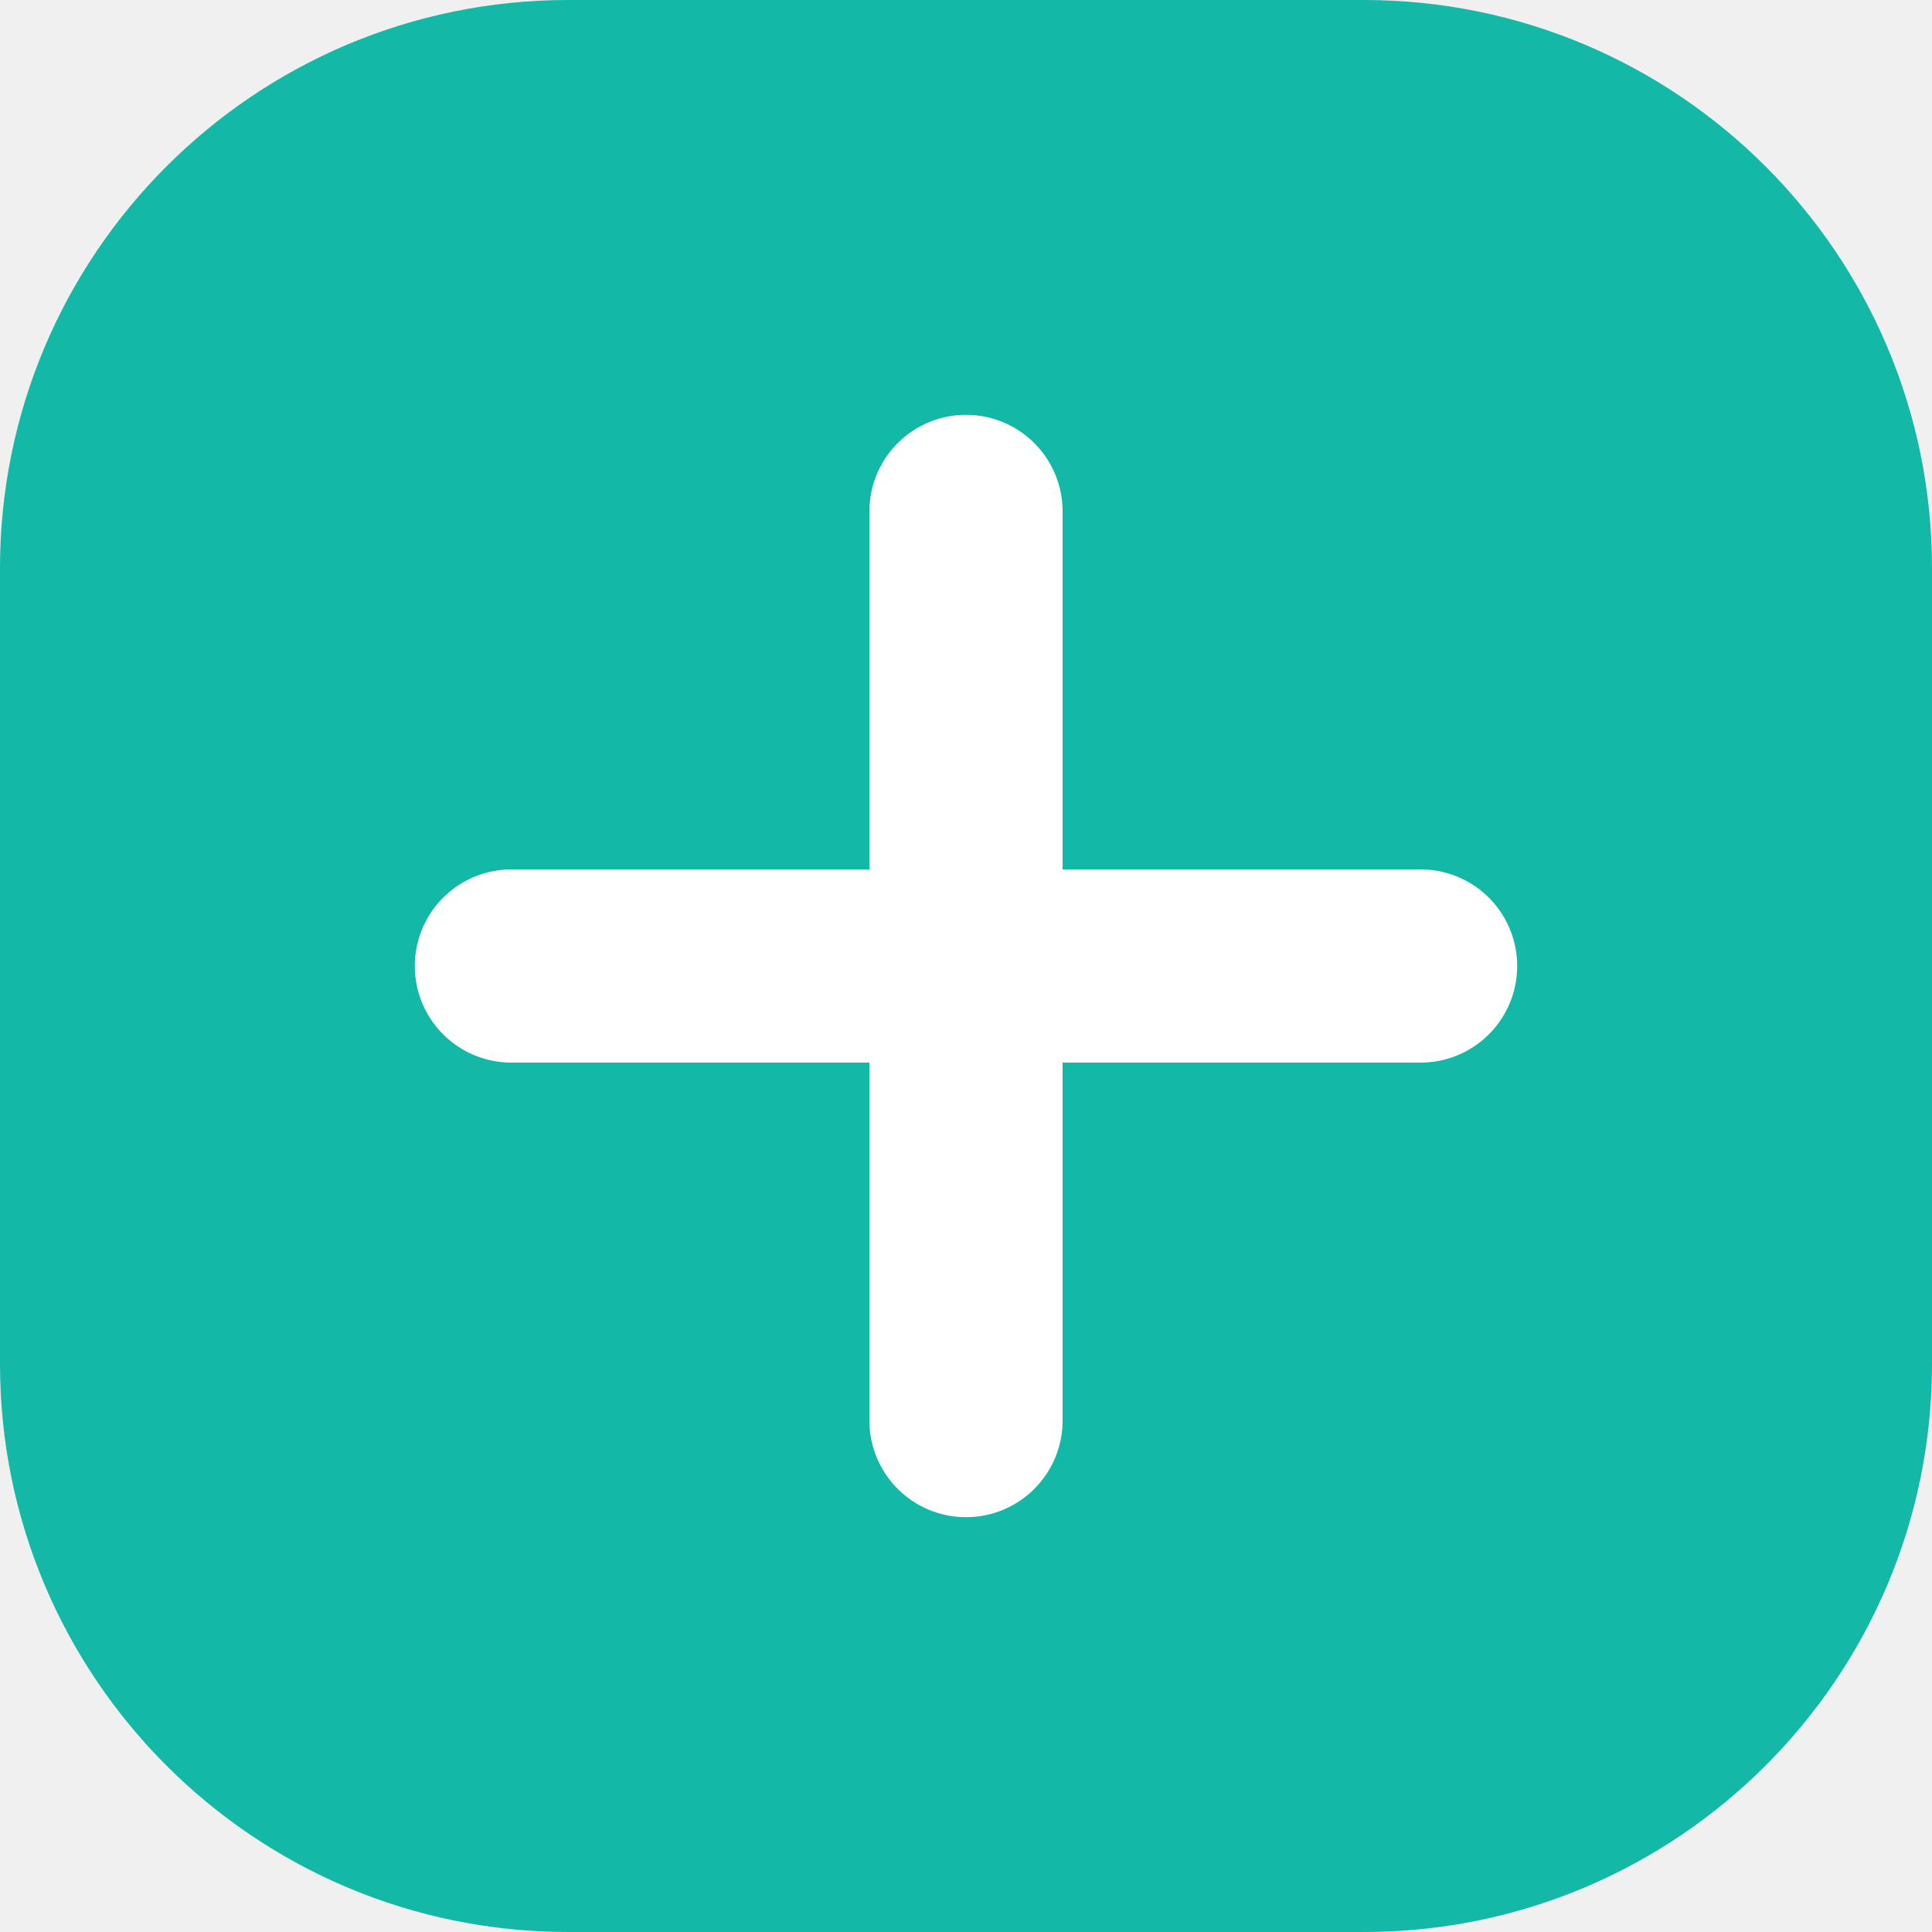
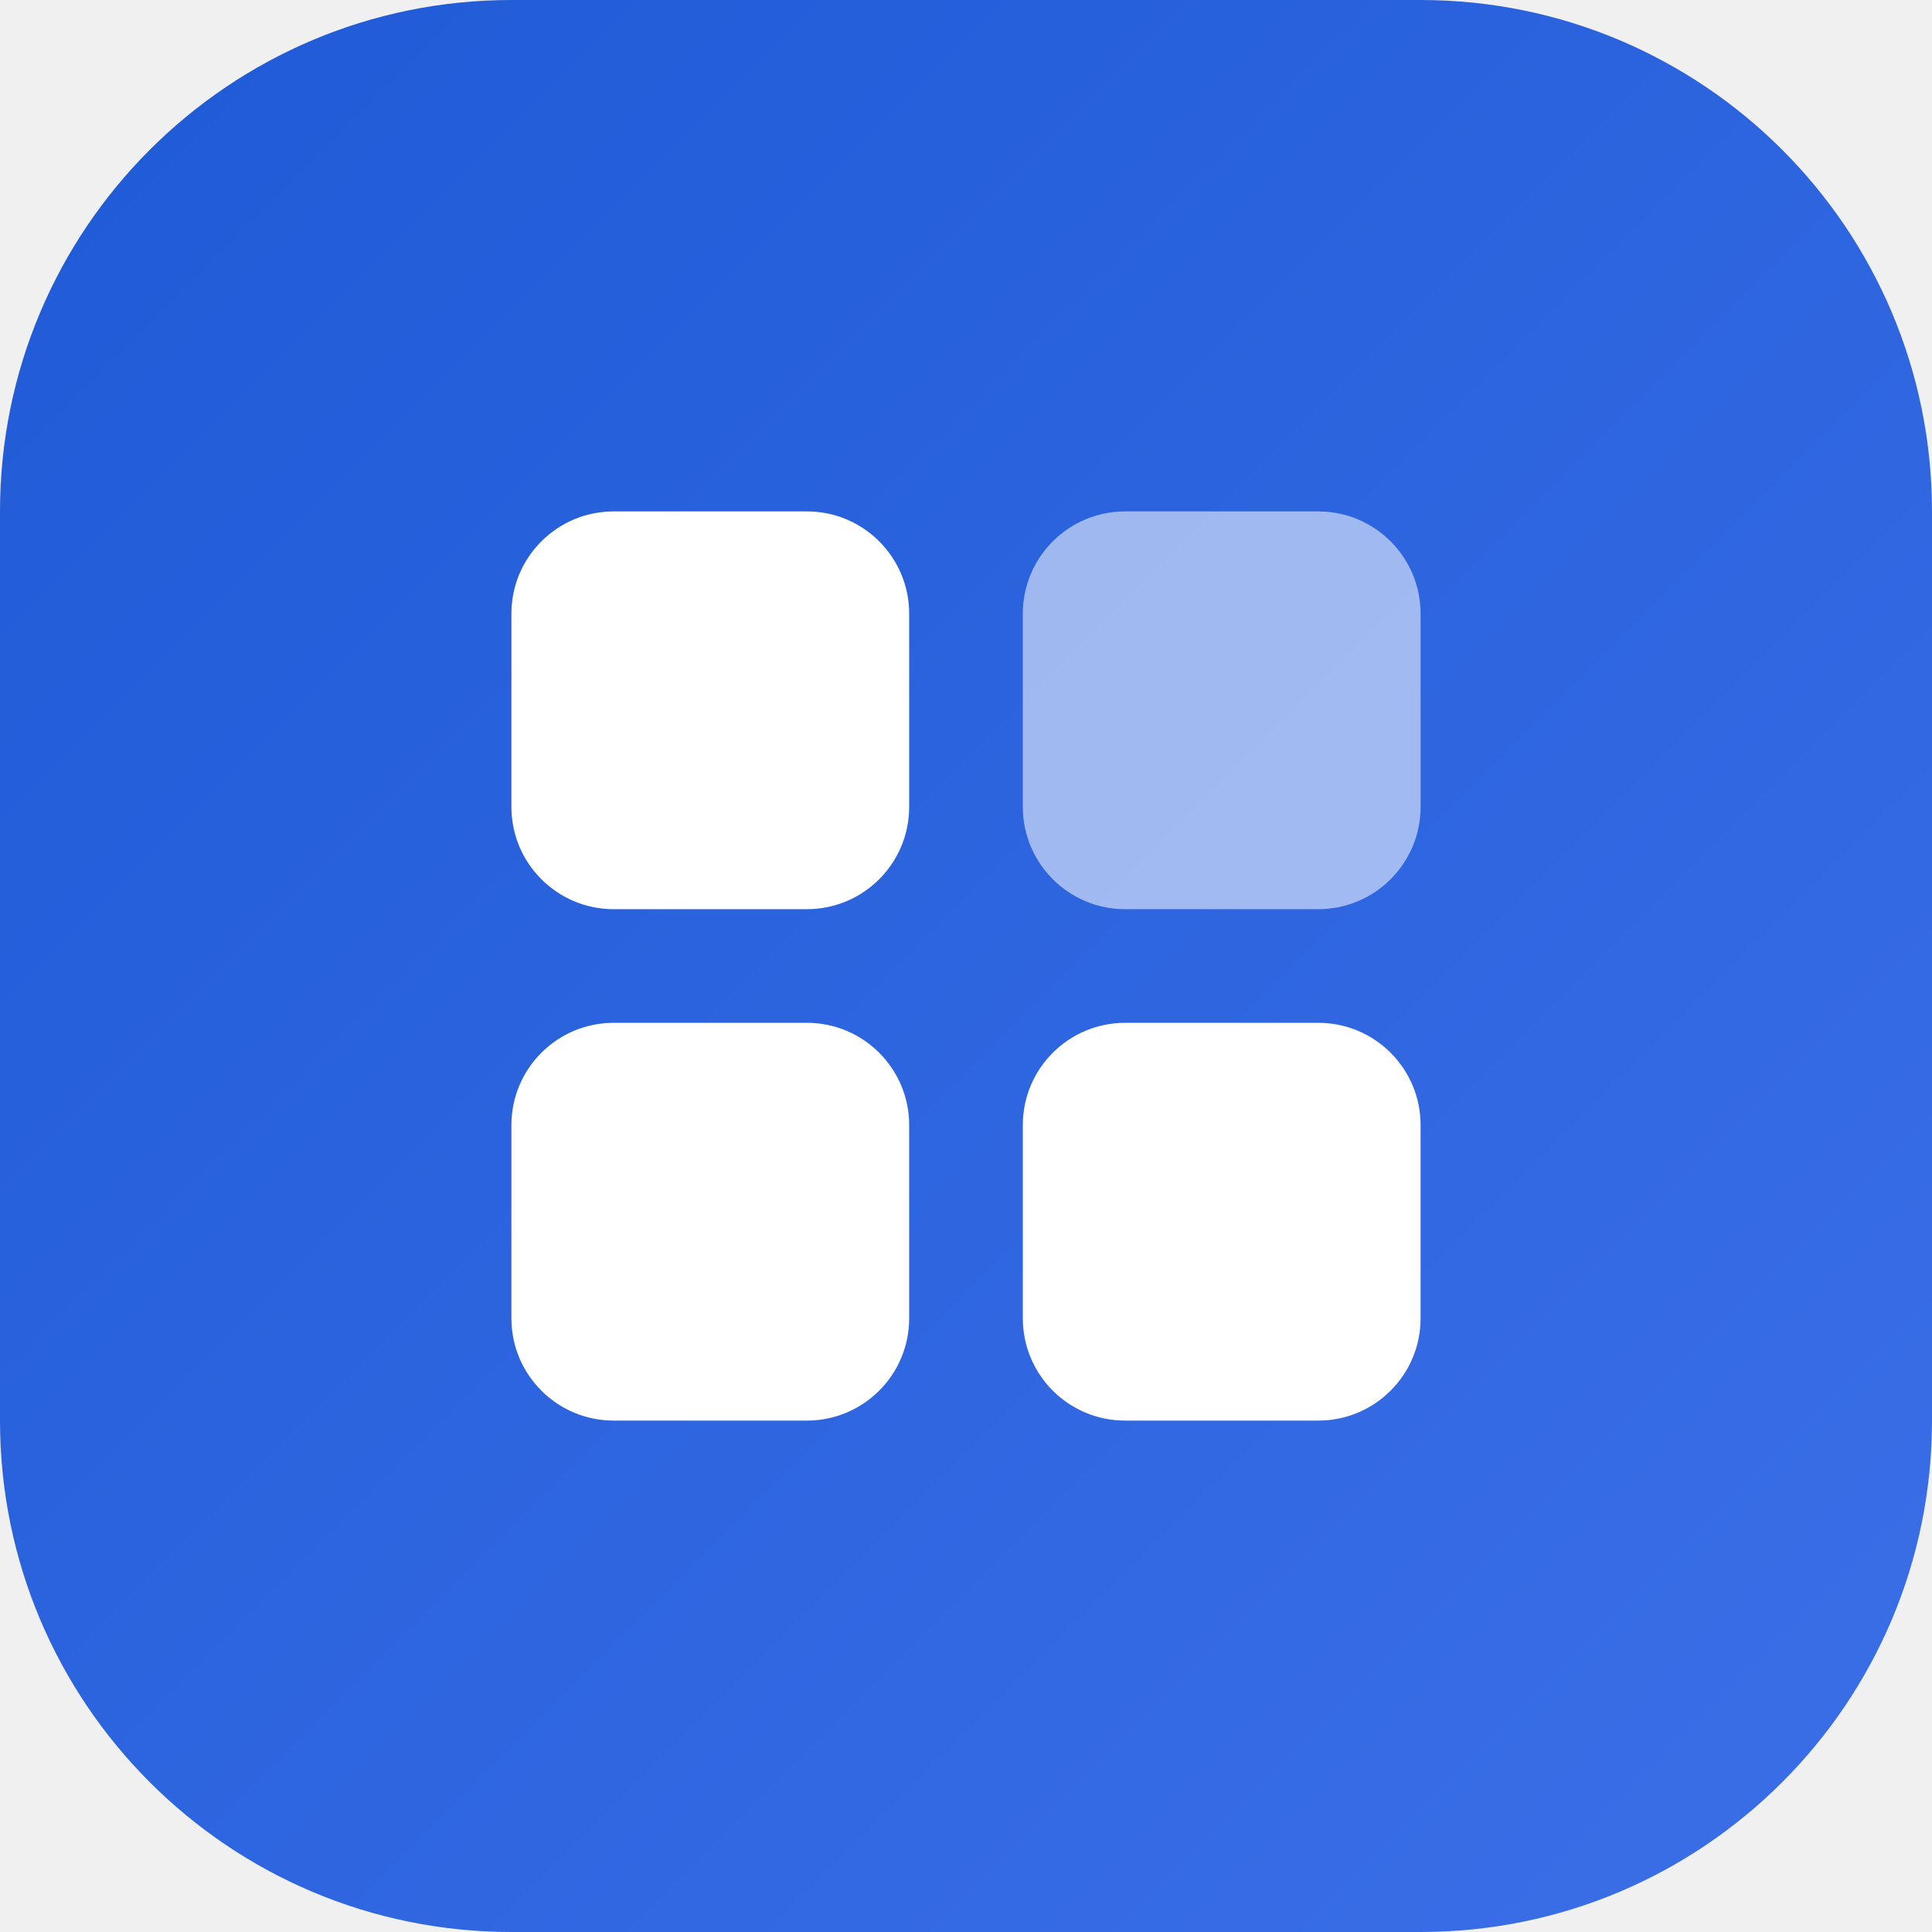
<svg xmlns="http://www.w3.org/2000/svg" viewBox="0 0 34 34">
-   <rect width="34" height="34" rx="10" fill="#14b8a6" />
-   <path d="M17 9v16M9 17h16" stroke="#ffffff" stroke-width="3.4" stroke-linecap="round" />
+   <defs>
+     <linearGradient id="g" x1="0" y1="0" x2="1" y2="1">
+       <stop offset="0" stop-color="#1F5AD6" />
+       <stop offset="1" stop-color="#3B6FE8" />
+     </linearGradient>
+   </defs>
+   <rect width="34" height="34" rx="9" fill="url(#g)" />
+   <rect x="9" y="9" width="7" height="7" rx="1.8" fill="#FFFFFF" />
+   <rect x="18" y="9" width="7" height="7" rx="1.8" fill="#FFFFFF" fill-opacity="0.55" />
+   <rect x="9" y="18" width="7" height="7" rx="1.8" fill="#FFFFFF" />
+   <rect x="18" y="18" width="7" height="7" rx="1.8" fill="#FFFFFF" />
</svg>
